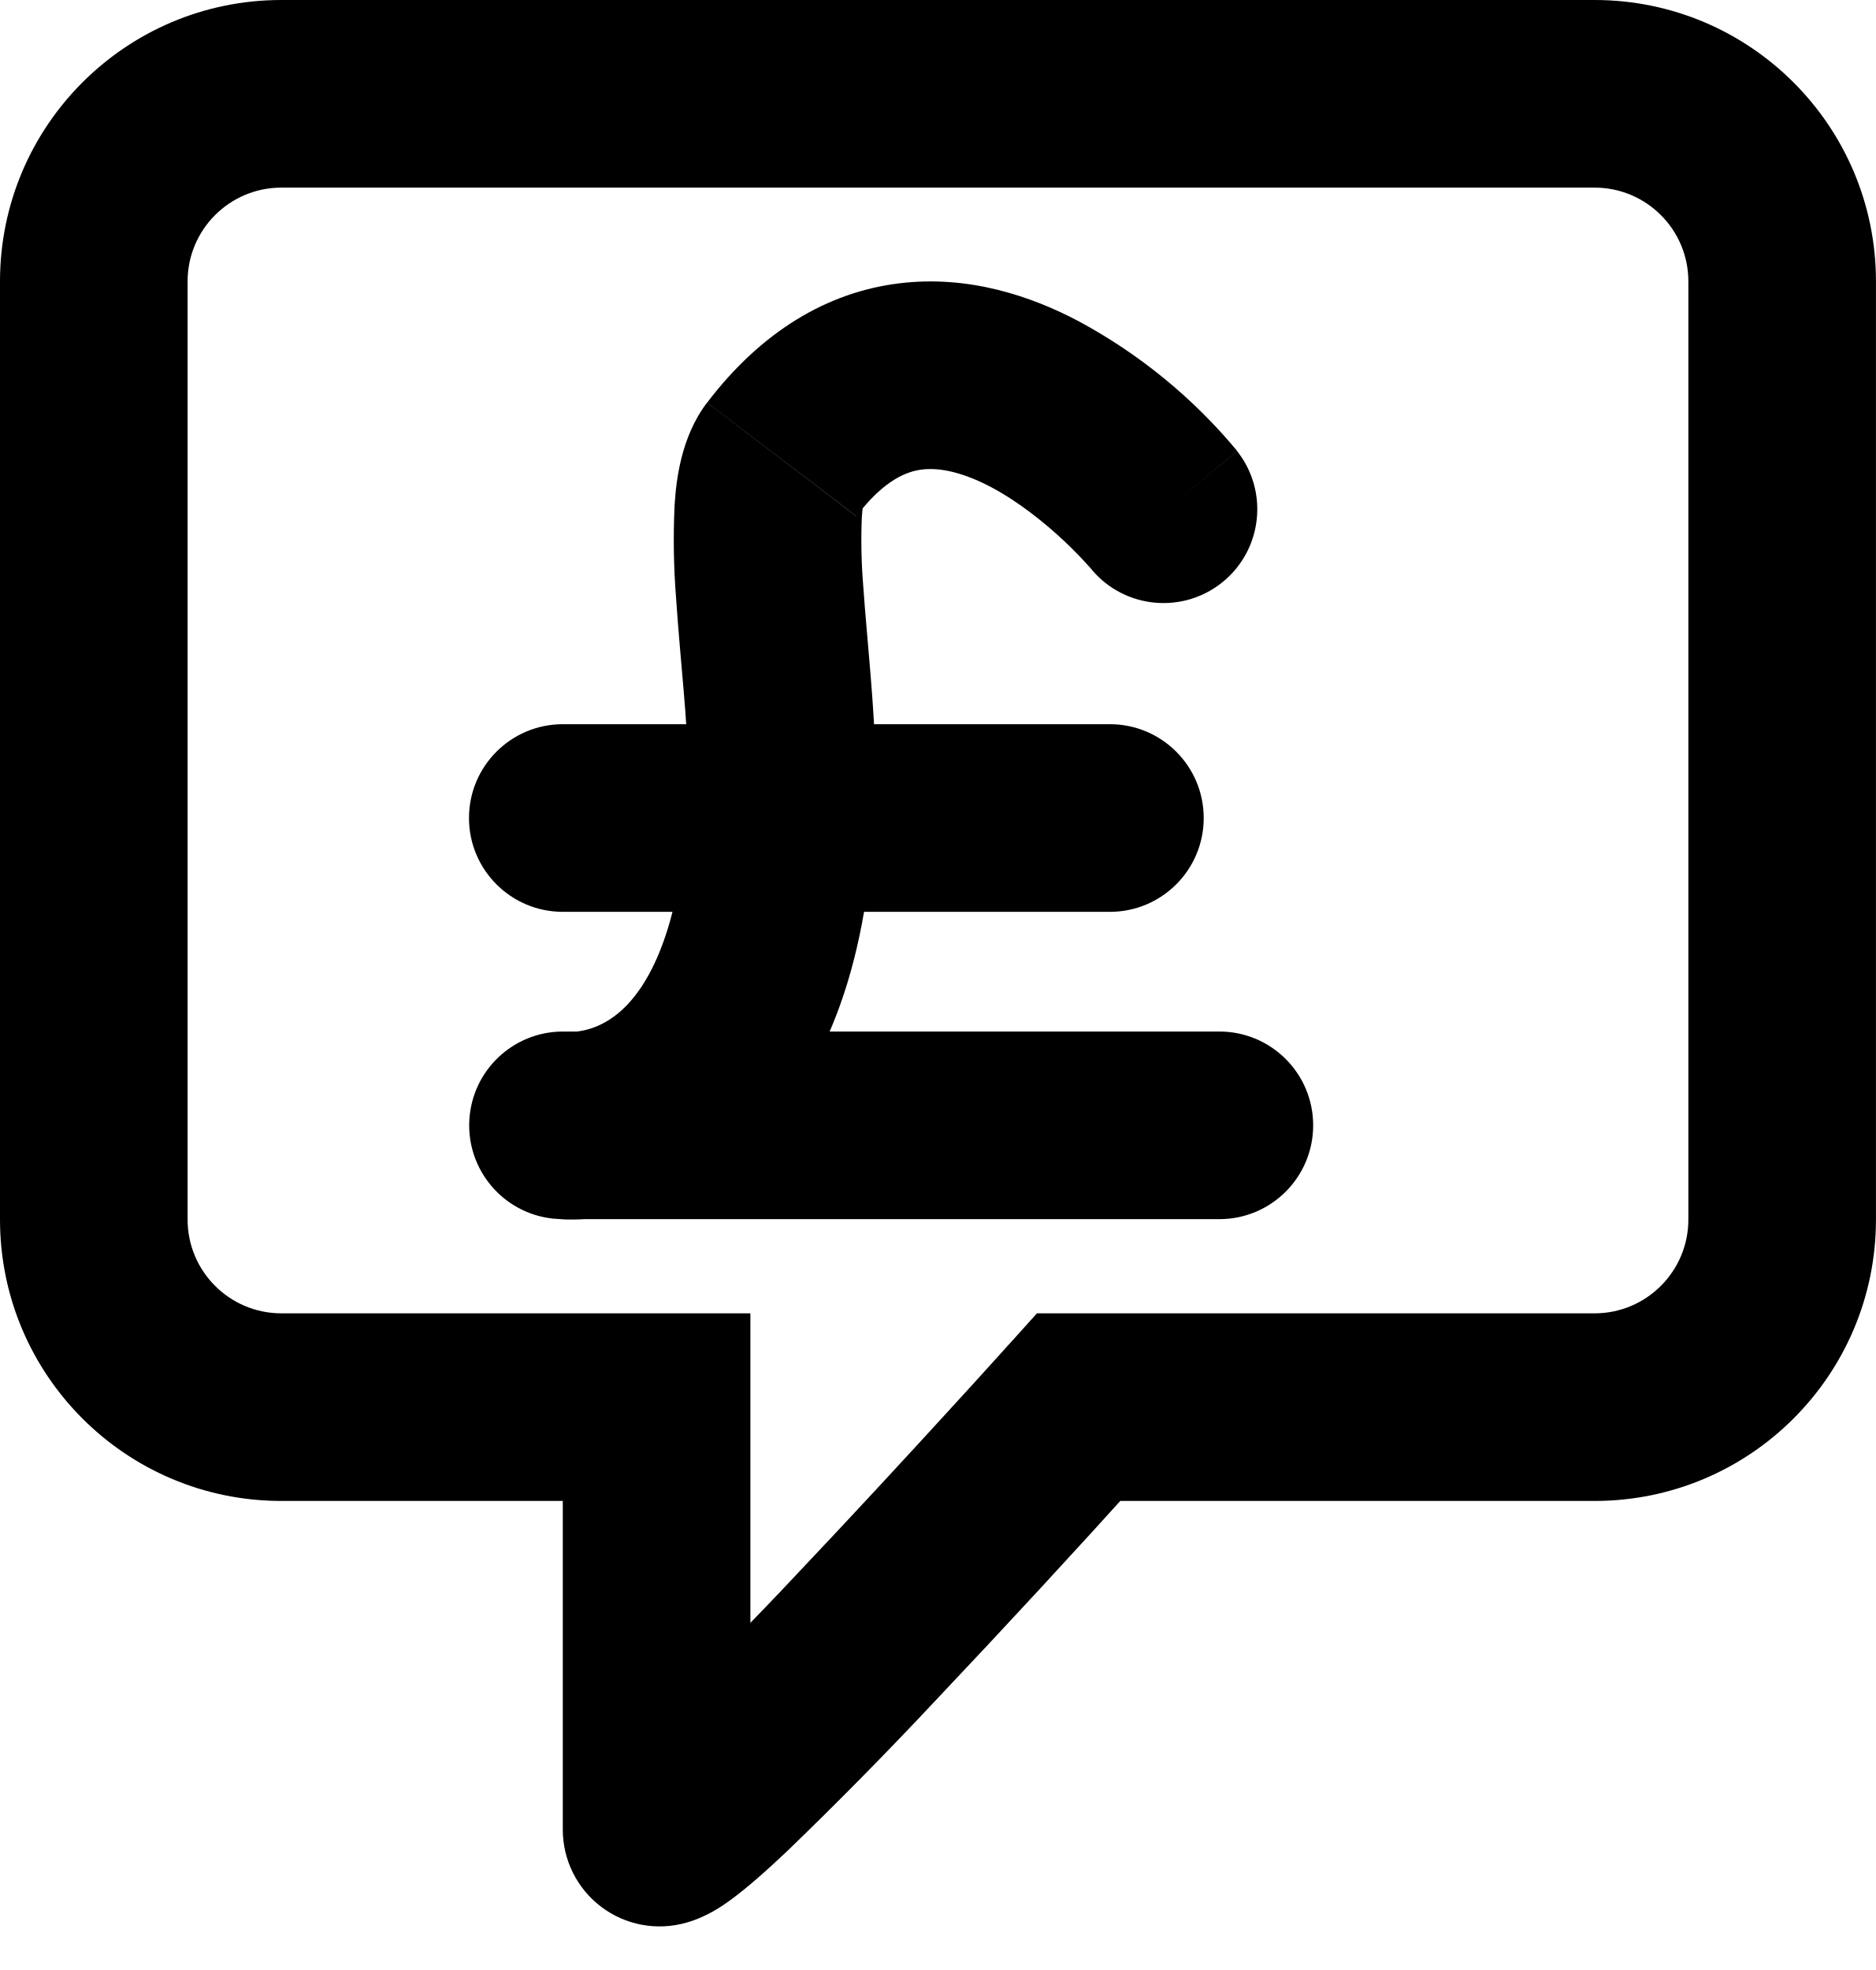
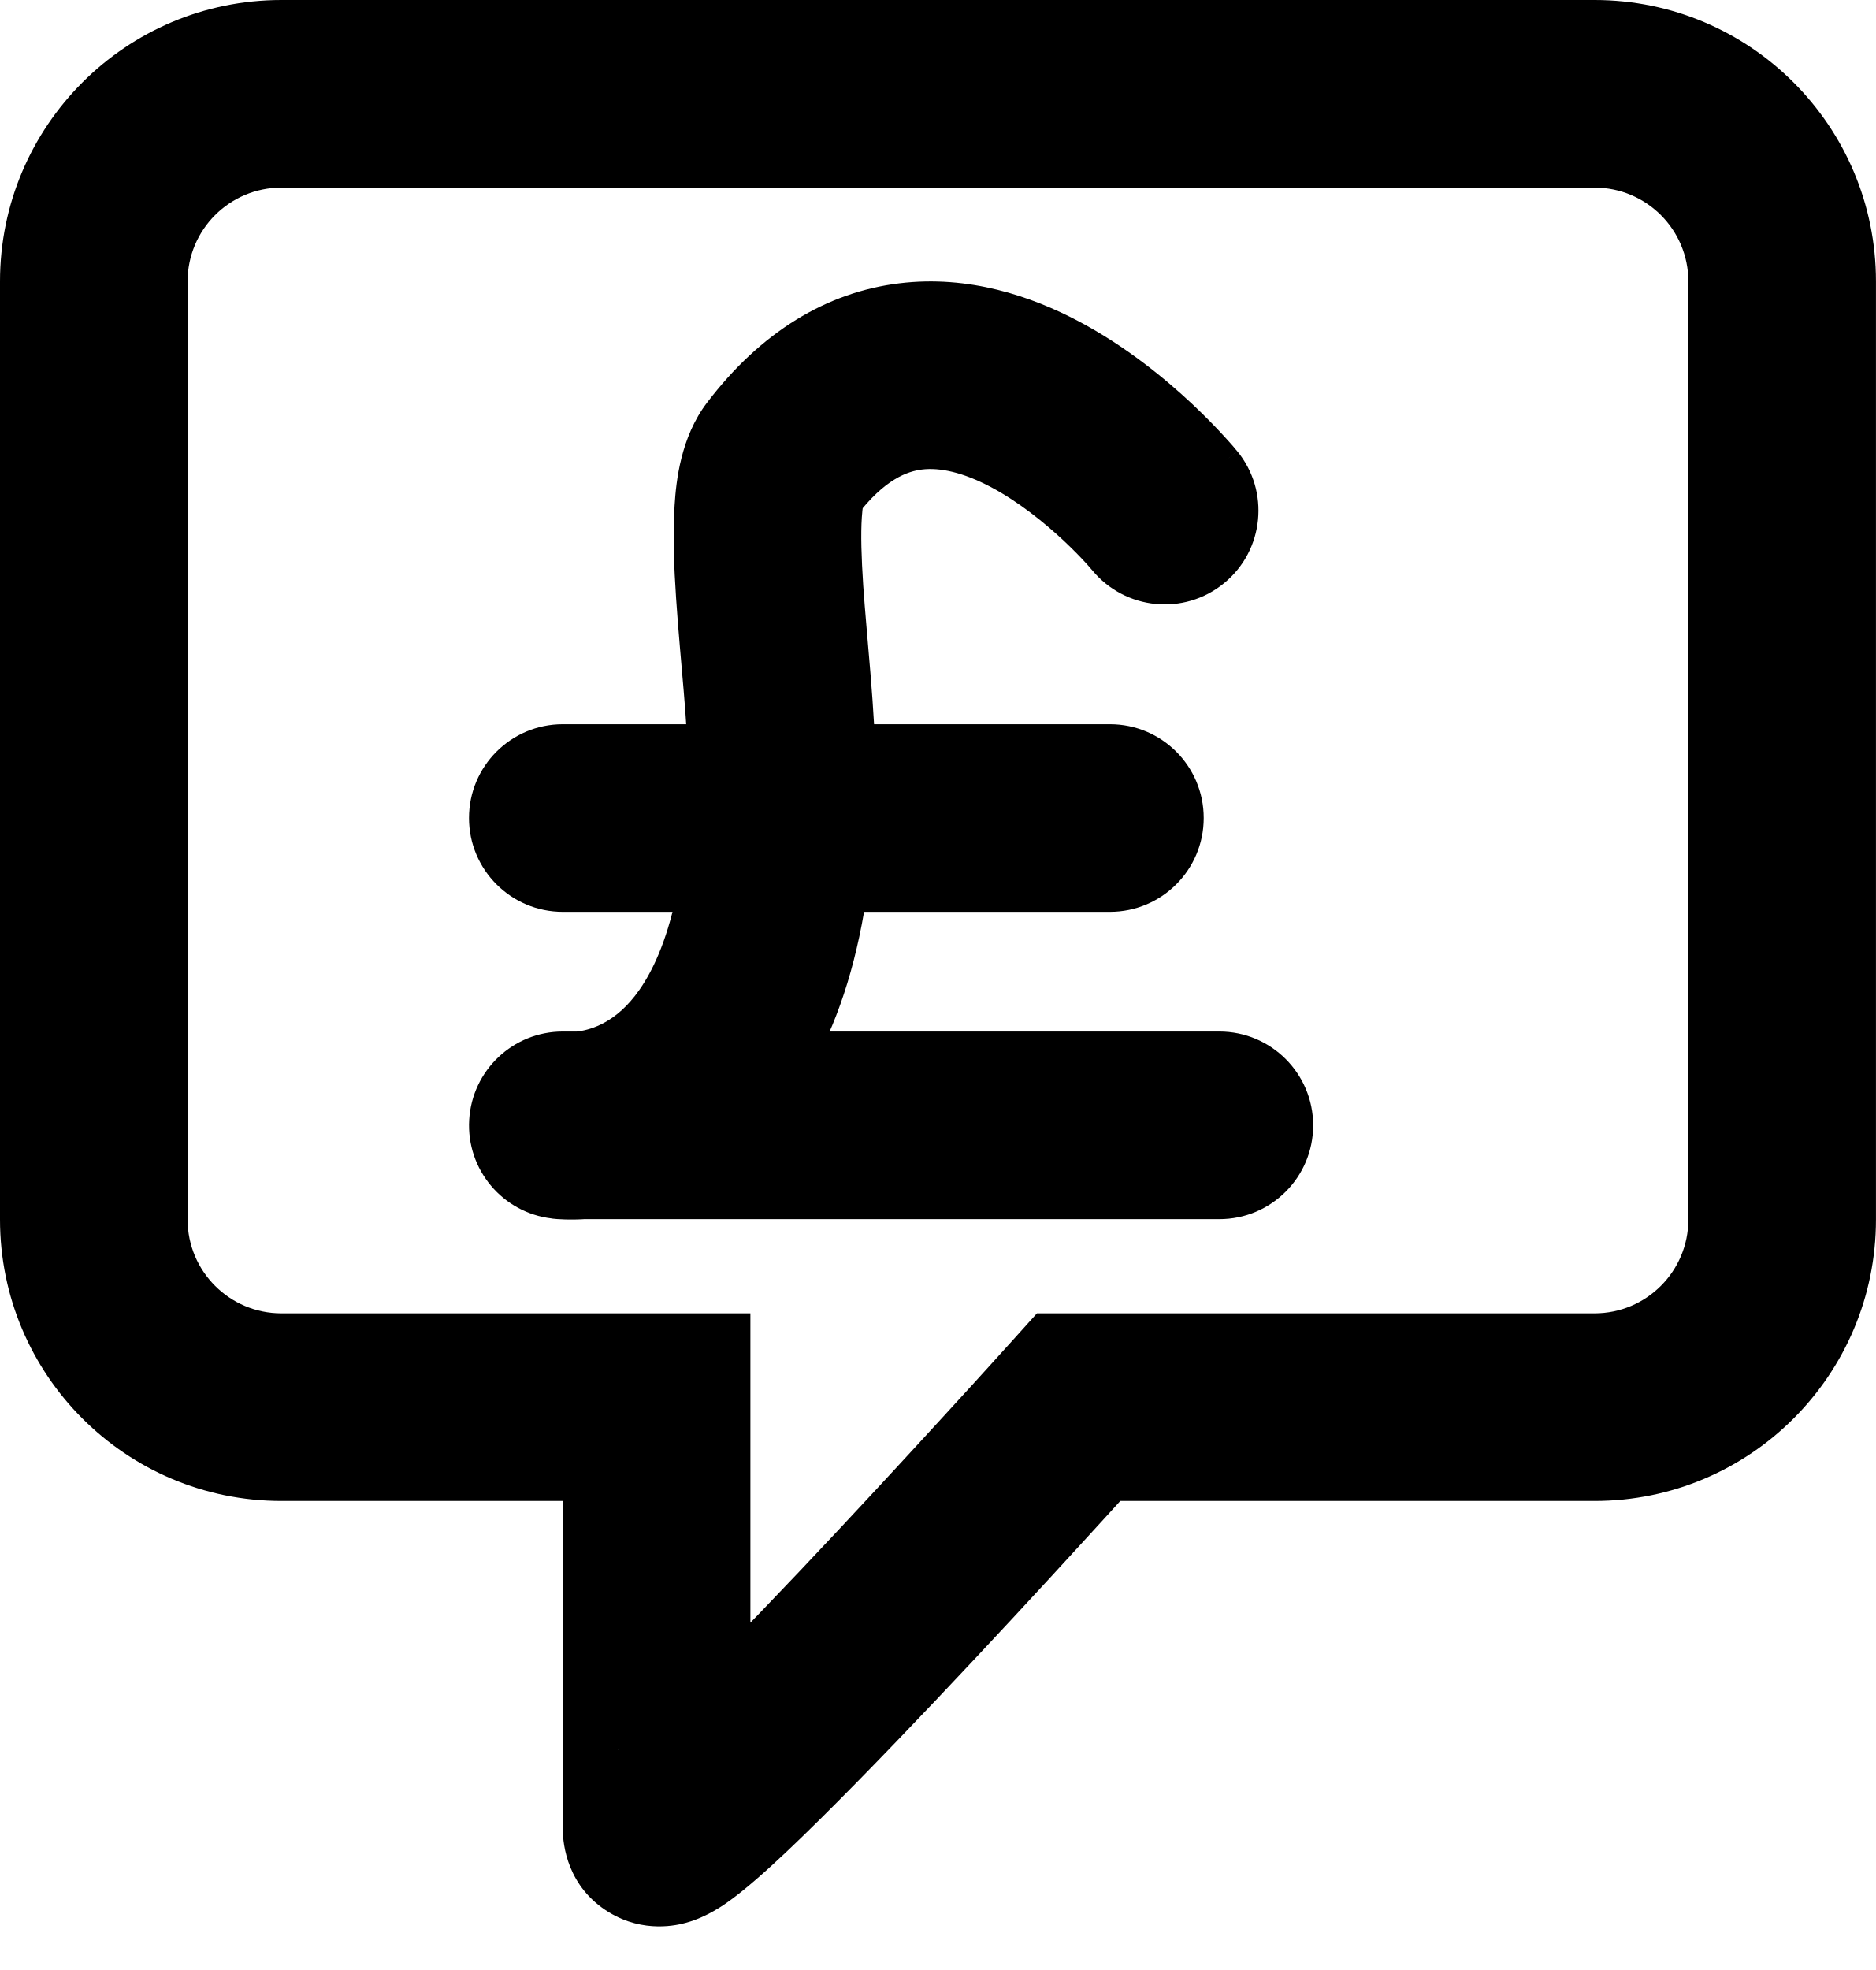
- <svg xmlns="http://www.w3.org/2000/svg" width="20" height="21" fill="none">
-   <path fill="#000" d="M13 12.996a1 1 0 1 0 0-2v2Zm-7-1v-1a1 1 0 0 0-.116 1.993L6 11.996Zm2.333-3.822h1-1Zm0-3.277.796.606-.796-.606Zm3.31 1.18A1 1 0 0 0 13.19 4.81l-1.547 1.268Zm.19 3.643a1 1 0 1 0 0-2v2ZM6 7.72a1 1 0 0 0 0 2v-2ZM7 15h1v-1H7v1Zm4.5 0v-1h-.445l-.298.331.743.669Zm1.5-4.004H6.192v2H13v-2Zm-6.808 0H6v2h.192v-2Zm-.192 1-.116.993h.002a.47.47 0 0 0 .008.002h.013a2.775 2.775 0 0 0 .112.008c.064.002.147.002.244-.005l-.141-1.995a.383.383 0 0 1-.039 0L6.09 11l.01.001.007.001h.008v.001L6 11.996Zm.263.998a2.878 2.878 0 0 0 1.96-.999c.681-.774 1.11-1.99 1.11-3.821h-2c0 1.541-.362 2.216-.612 2.5-.24.275-.494.317-.6.325l.142 1.995Zm3.07-4.82c0-.564-.093-1.389-.13-1.93a5.92 5.92 0 0 1-.015-.729c.015-.238.053-.159-.059-.012L7.538 4.292c-.282.37-.33.84-.346 1.094a7.86 7.86 0 0 0 .016.992c.049.722.125 1.312.125 1.796h2ZM9.13 5.503c.302-.397.547-.479.701-.498.19-.023.435.03.734.187.294.156.567.376.777.572a4.444 4.444 0 0 1 .305.316h-.001v-.002h-.001l.773-.635.772-.634v-.001l-.001-.002a5.721 5.721 0 0 0-1.69-1.382c-.503-.266-1.17-.494-1.91-.404-.774.094-1.477.519-2.05 1.272l1.591 1.21Zm2.704 2.217H6v2h5.833v-2ZM3 2h14V0H3v2Zm15 1v10h2V3h-2ZM2 13V3H0v10h2Zm5 1H3v2h4v-2Zm10 0h-5.5v2H17v-2ZM6 19.5a1.032 1.032 0 0 0 1.318.995c.223-.062.4-.19.46-.234.181-.13.398-.324.612-.526a44.466 44.466 0 0 0 1.586-1.61 136.173 136.173 0 0 0 2.216-2.399l.038-.042.01-.011.002-.003h.001L11.5 15l-.743-.669h-.001l-.002.003a1.238 1.238 0 0 0-.01.01l-.037.042a108.722 108.722 0 0 1-.648.712c-.42.459-.978 1.064-1.535 1.652a42.738 42.738 0 0 1-1.507 1.53 5 5 0 0 1-.41.36c-.06.044.019-.028.176-.072A.968.968 0 0 1 8 19.5H6Zm2 0V15H6v4.5h2ZM0 13a3 3 0 0 0 3 3v-2a1 1 0 0 1-1-1H0Zm18 0a1 1 0 0 1-1 1v2a3 3 0 0 0 3-3h-2ZM17 2a1 1 0 0 1 1 1h2a3 3 0 0 0-3-3v2ZM3 0a3 3 0 0 0-3 3h2a1 1 0 0 1 1-1V0Z" />
+ <svg xmlns="http://www.w3.org/2000/svg" width="20" height="21" viewBox="0 0 20 21" fill="none">
+   <path d="M13 12.996C13.552 12.996 14 12.549 14 11.996C14 11.444 13.552 10.996 13 10.996V12.996ZM6 11.996V10.996C5.47 10.996 5.033 11.409 5.002 11.938C4.971 12.467 5.358 12.928 5.884 12.989L6 11.996ZM8.333 8.174L9.333 8.174L8.333 8.174ZM8.333 4.897L9.129 5.503L9.129 5.503L8.333 4.897ZM11.643 6.077C11.994 6.504 12.624 6.567 13.051 6.216C13.478 5.866 13.54 5.236 13.19 4.809L11.643 6.077ZM11.833 9.72C12.386 9.72 12.833 9.272 12.833 8.72C12.833 8.167 12.386 7.72 11.833 7.72L11.833 9.72ZM6 7.72C5.448 7.72 5 8.167 5 8.72C5 9.272 5.448 9.72 6 9.72L6 7.72ZM7 15H8V14H7V15ZM11.5 15V14H11.055L10.757 14.331L11.5 15ZM13 10.996H6.192V12.996H13V10.996ZM6.192 10.996H6V12.996H6.192V10.996ZM6 11.996C5.884 12.989 5.884 12.989 5.884 12.989C5.884 12.989 5.884 12.989 5.884 12.989C5.885 12.989 5.885 12.99 5.885 12.99C5.885 12.99 5.886 12.99 5.886 12.99C5.887 12.99 5.888 12.99 5.889 12.99C5.89 12.99 5.892 12.99 5.894 12.991C5.898 12.991 5.902 12.991 5.907 12.992C5.915 12.993 5.926 12.994 5.937 12.995C5.96 12.996 5.987 12.998 6.019 12.999C6.083 13.001 6.166 13.001 6.263 12.994L6.122 10.999C6.099 11 6.086 11 6.083 11C6.082 11 6.084 11 6.09 11C6.092 11.001 6.096 11.001 6.1 11.001C6.102 11.002 6.105 11.002 6.107 11.002C6.109 11.002 6.11 11.002 6.112 11.002C6.112 11.003 6.113 11.003 6.114 11.003C6.114 11.003 6.115 11.003 6.115 11.003C6.115 11.003 6.115 11.003 6.116 11.003C6.116 11.003 6.116 11.003 6.116 11.003C6.116 11.003 6.116 11.003 6 11.996ZM6.263 12.994C6.717 12.961 7.534 12.779 8.223 11.995C8.904 11.221 9.333 10.005 9.333 8.174L7.333 8.174C7.333 9.715 6.971 10.39 6.721 10.674C6.48 10.949 6.227 10.991 6.122 10.999L6.263 12.994ZM9.333 8.174C9.333 7.61 9.24 6.785 9.203 6.243C9.183 5.937 9.176 5.694 9.188 5.515C9.203 5.277 9.241 5.356 9.129 5.503L7.538 4.292C7.256 4.662 7.208 5.131 7.192 5.386C7.171 5.7 7.186 6.051 7.208 6.378C7.257 7.1 7.333 7.69 7.333 8.174L9.333 8.174ZM9.129 5.503C9.431 5.106 9.676 5.024 9.83 5.005C10.02 4.982 10.265 5.034 10.564 5.192C10.858 5.348 11.131 5.568 11.341 5.764C11.443 5.86 11.523 5.943 11.576 6.001C11.602 6.03 11.622 6.052 11.633 6.066C11.639 6.072 11.643 6.077 11.645 6.079C11.646 6.08 11.646 6.08 11.646 6.08C11.646 6.08 11.645 6.08 11.645 6.079C11.645 6.079 11.645 6.079 11.644 6.078C11.644 6.078 11.644 6.078 11.644 6.078C11.644 6.078 11.643 6.077 12.417 5.443C13.19 4.809 13.19 4.809 13.189 4.809C13.189 4.808 13.189 4.808 13.189 4.808C13.188 4.807 13.188 4.807 13.188 4.806C13.187 4.805 13.185 4.804 13.184 4.802C13.182 4.799 13.179 4.796 13.175 4.792C13.168 4.783 13.159 4.772 13.147 4.758C13.123 4.731 13.091 4.694 13.05 4.65C12.969 4.561 12.853 4.441 12.709 4.305C12.426 4.04 12.007 3.693 11.498 3.424C10.995 3.158 10.329 2.93 9.589 3.02C8.813 3.114 8.111 3.539 7.538 4.292L9.129 5.503ZM11.833 7.72L6 7.72L6 9.72L11.833 9.72L11.833 7.72ZM3 2H17V0H3V2ZM18 3V13H20V3H18ZM2 13V3H0V13H2ZM7 14H3V16H7V14ZM17 14H11.5V16H17V14ZM6 19.5C6 19.671 6.052 20.116 6.491 20.384C6.865 20.612 7.226 20.521 7.318 20.495C7.541 20.433 7.718 20.305 7.779 20.261C7.959 20.131 8.176 19.937 8.39 19.735C8.833 19.316 9.411 18.721 9.976 18.125C10.544 17.526 11.111 16.912 11.534 16.449C11.747 16.217 11.924 16.022 12.047 15.886C12.11 15.817 12.158 15.763 12.192 15.726C12.208 15.708 12.221 15.694 12.23 15.684C12.234 15.679 12.238 15.675 12.24 15.673C12.241 15.672 12.242 15.671 12.242 15.67C12.243 15.67 12.243 15.669 12.243 15.669C12.243 15.669 12.243 15.669 12.243 15.669C12.243 15.669 12.243 15.669 11.5 15C10.757 14.331 10.757 14.331 10.757 14.331C10.757 14.331 10.757 14.331 10.757 14.331C10.757 14.331 10.756 14.332 10.756 14.332C10.755 14.332 10.755 14.333 10.754 14.334C10.752 14.337 10.748 14.34 10.744 14.345C10.736 14.354 10.724 14.368 10.707 14.386C10.675 14.422 10.627 14.475 10.566 14.542C10.444 14.677 10.269 14.869 10.059 15.098C9.639 15.557 9.081 16.162 8.524 16.75C7.964 17.341 7.417 17.903 7.016 18.281C6.808 18.477 6.673 18.592 6.608 18.64C6.546 18.684 6.626 18.612 6.783 18.568C6.842 18.552 7.178 18.46 7.534 18.678C7.957 18.936 8 19.36 8 19.5H6ZM8 19.5V15H6V19.5H8ZM0 13C0 14.657 1.343 16 3 16V14C2.448 14 2 13.552 2 13H0ZM18 13C18 13.552 17.552 14 17 14V16C18.657 16 20 14.657 20 13H18ZM17 2C17.552 2 18 2.448 18 3H20C20 1.343 18.657 0 17 0V2ZM3 0C1.343 0 0 1.343 0 3H2C2 2.448 2.448 2 3 2V0Z" fill="black" />
</svg>
